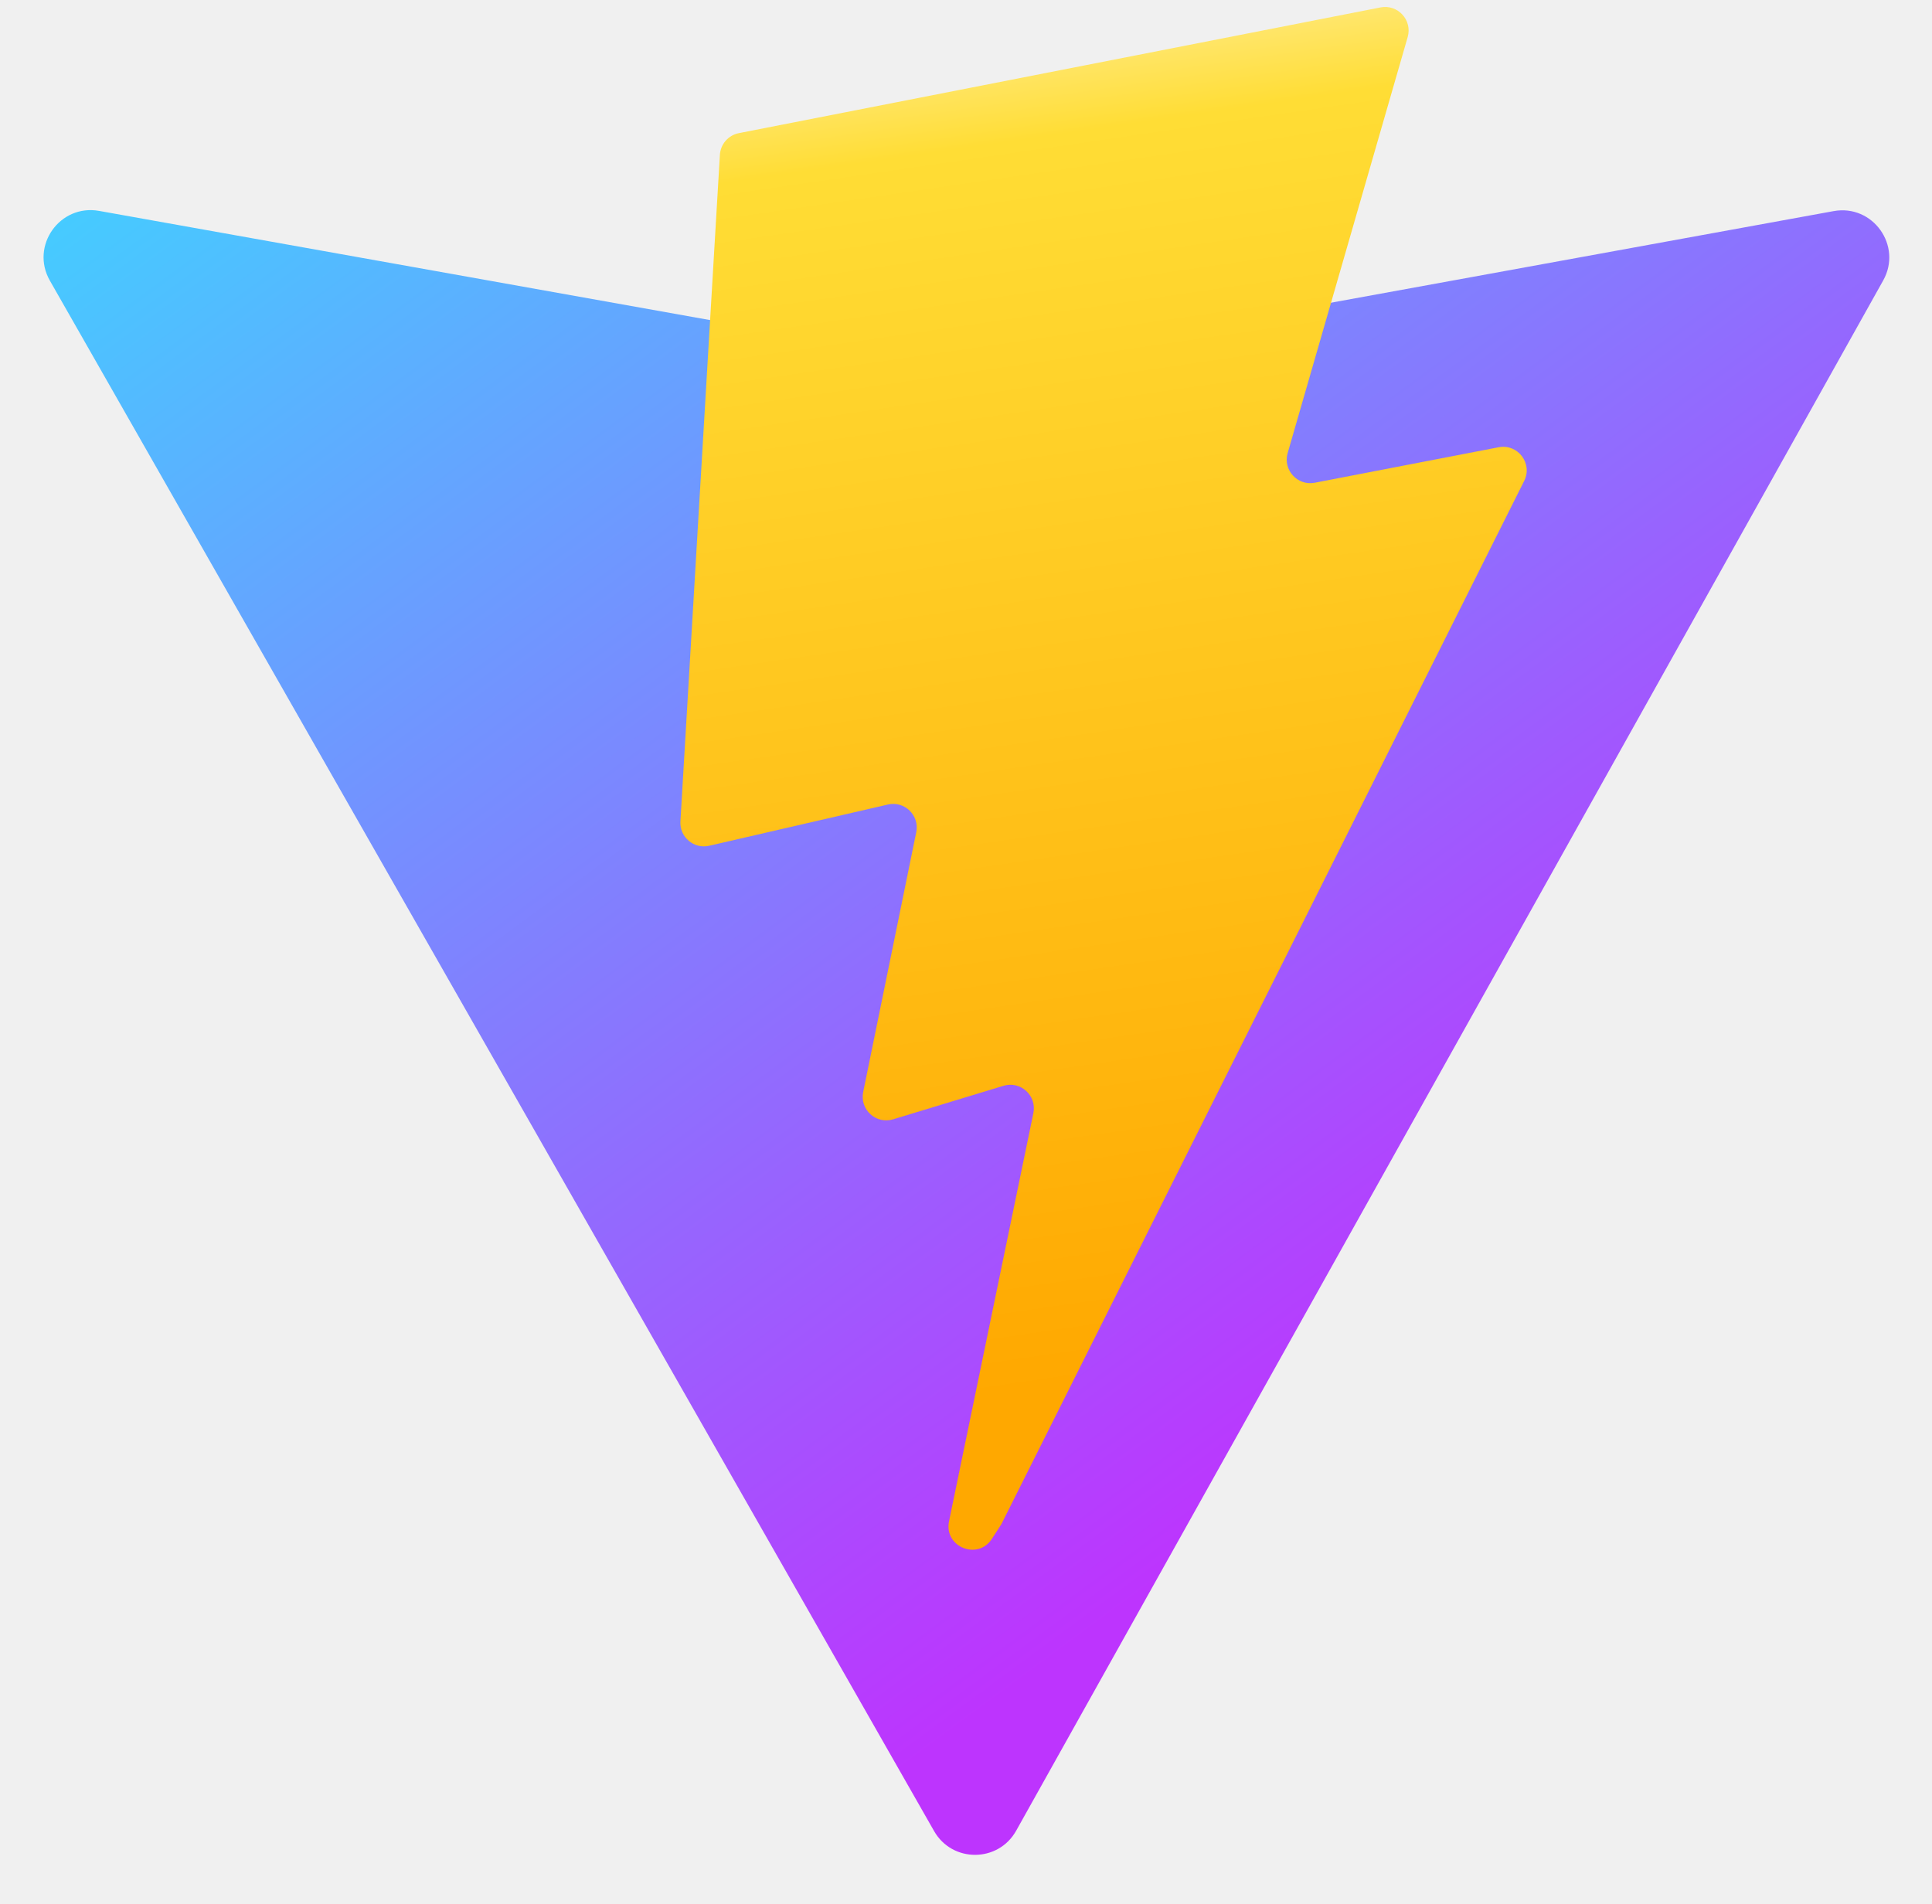
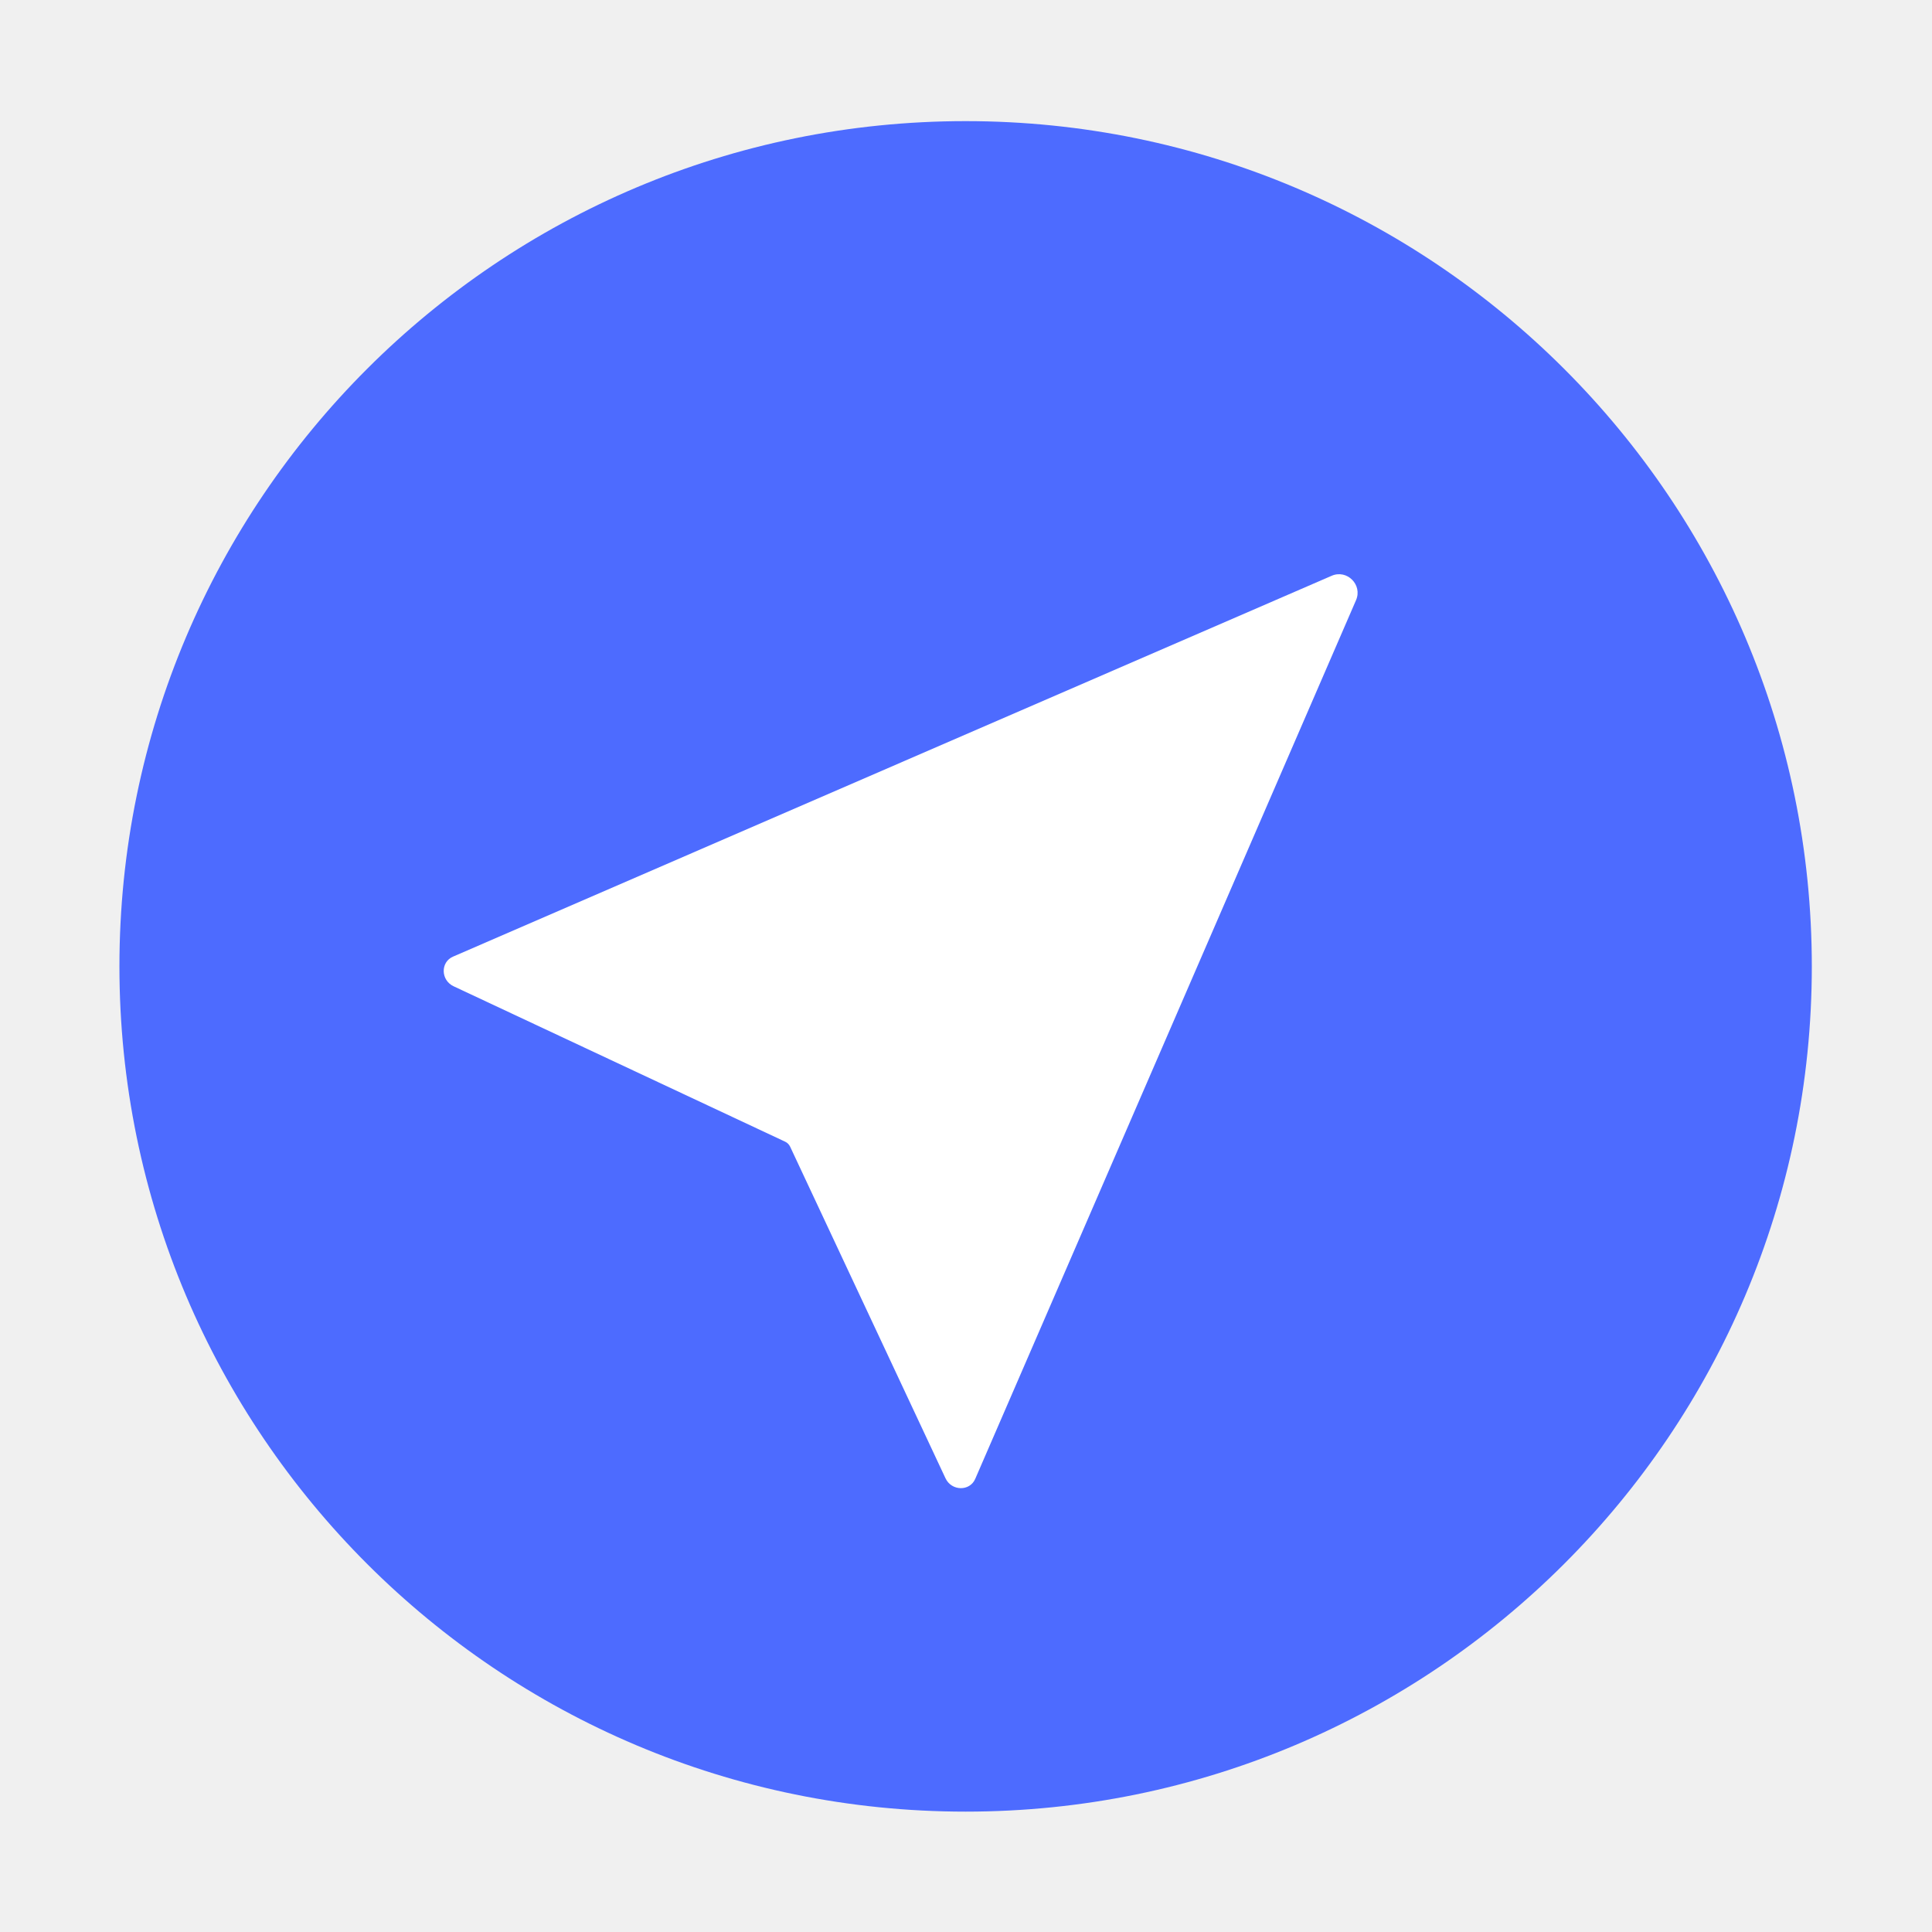
- <svg xmlns="http://www.w3.org/2000/svg" width="410" height="404" viewBox="0 0 410 404" fill="none">
-   <path d="M399.641 59.525L215.643 388.545C211.844 395.338 202.084 395.378 198.228 388.618L10.582 59.556C6.381 52.19 12.68 43.267 21.028 44.759L205.223 77.682C206.398 77.892 207.601 77.89 208.776 77.676L389.119 44.806C397.439 43.289 403.768 52.143 399.641 59.525Z" fill="url(#paint0_linear)" />
-   <path d="M292.965 1.574L156.801 28.255C154.563 28.694 152.906 30.59 152.771 32.866L144.395 174.33C144.198 177.662 147.258 180.248 150.51 179.498L188.42 170.749C191.967 169.931 195.172 173.055 194.443 176.622L183.18 231.775C182.422 235.487 185.907 238.661 189.532 237.56L212.947 230.446C216.577 229.344 220.065 232.527 219.297 236.242L201.398 322.875C200.278 328.294 207.486 331.249 210.492 326.603L212.5 323.5L323.454 102.072C325.312 98.365 322.108 94.137 318.036 94.923L279.014 102.454C275.347 103.161 272.227 99.746 273.262 96.158L298.731 7.867C299.767 4.273 296.636 0.855 292.965 1.574Z" fill="url(#paint1_linear)" />
-   <defs>
-     <linearGradient id="paint0_linear" x1="6" y1="33" x2="235" y2="344" gradientUnits="userSpaceOnUse">
-       <stop stop-color="#41D1FF" />
-       <stop offset="1" stop-color="#BD34FE" />
-     </linearGradient>
-     <linearGradient id="paint1_linear" x1="194.651" y1="8.818" x2="236.076" y2="292.989" gradientUnits="userSpaceOnUse">
-       <stop stop-color="#FFEA83" />
-       <stop offset="0.083" stop-color="#FFDD35" />
-       <stop offset="1" stop-color="#FFA800" />
-     </linearGradient>
-   </defs>
+ <svg xmlns="http://www.w3.org/2000/svg" width="800px" height="800px" viewBox="0 0 1024 1024" class="icon" version="1.1">
+   <path d="M63.3 512.2a448.5 448 0 1 0 897 0 448.5 448 0 1 0-897 0Z" fill="#4D6BFF" />
+   <path d="M416.094 605.094c1.219 0.562 2.156 1.5 2.719 2.719l82.312 175.688c3.188 6.844 12.844 7.031 15.75 0.375l201.844-465.75c3.562-8.156-4.781-16.5-12.938-12.938L240.125 507.031c-6.75 2.906-6.562 12.562 0.375 15.75l175.594 82.312z" fill="#ffffff" />
</svg>
